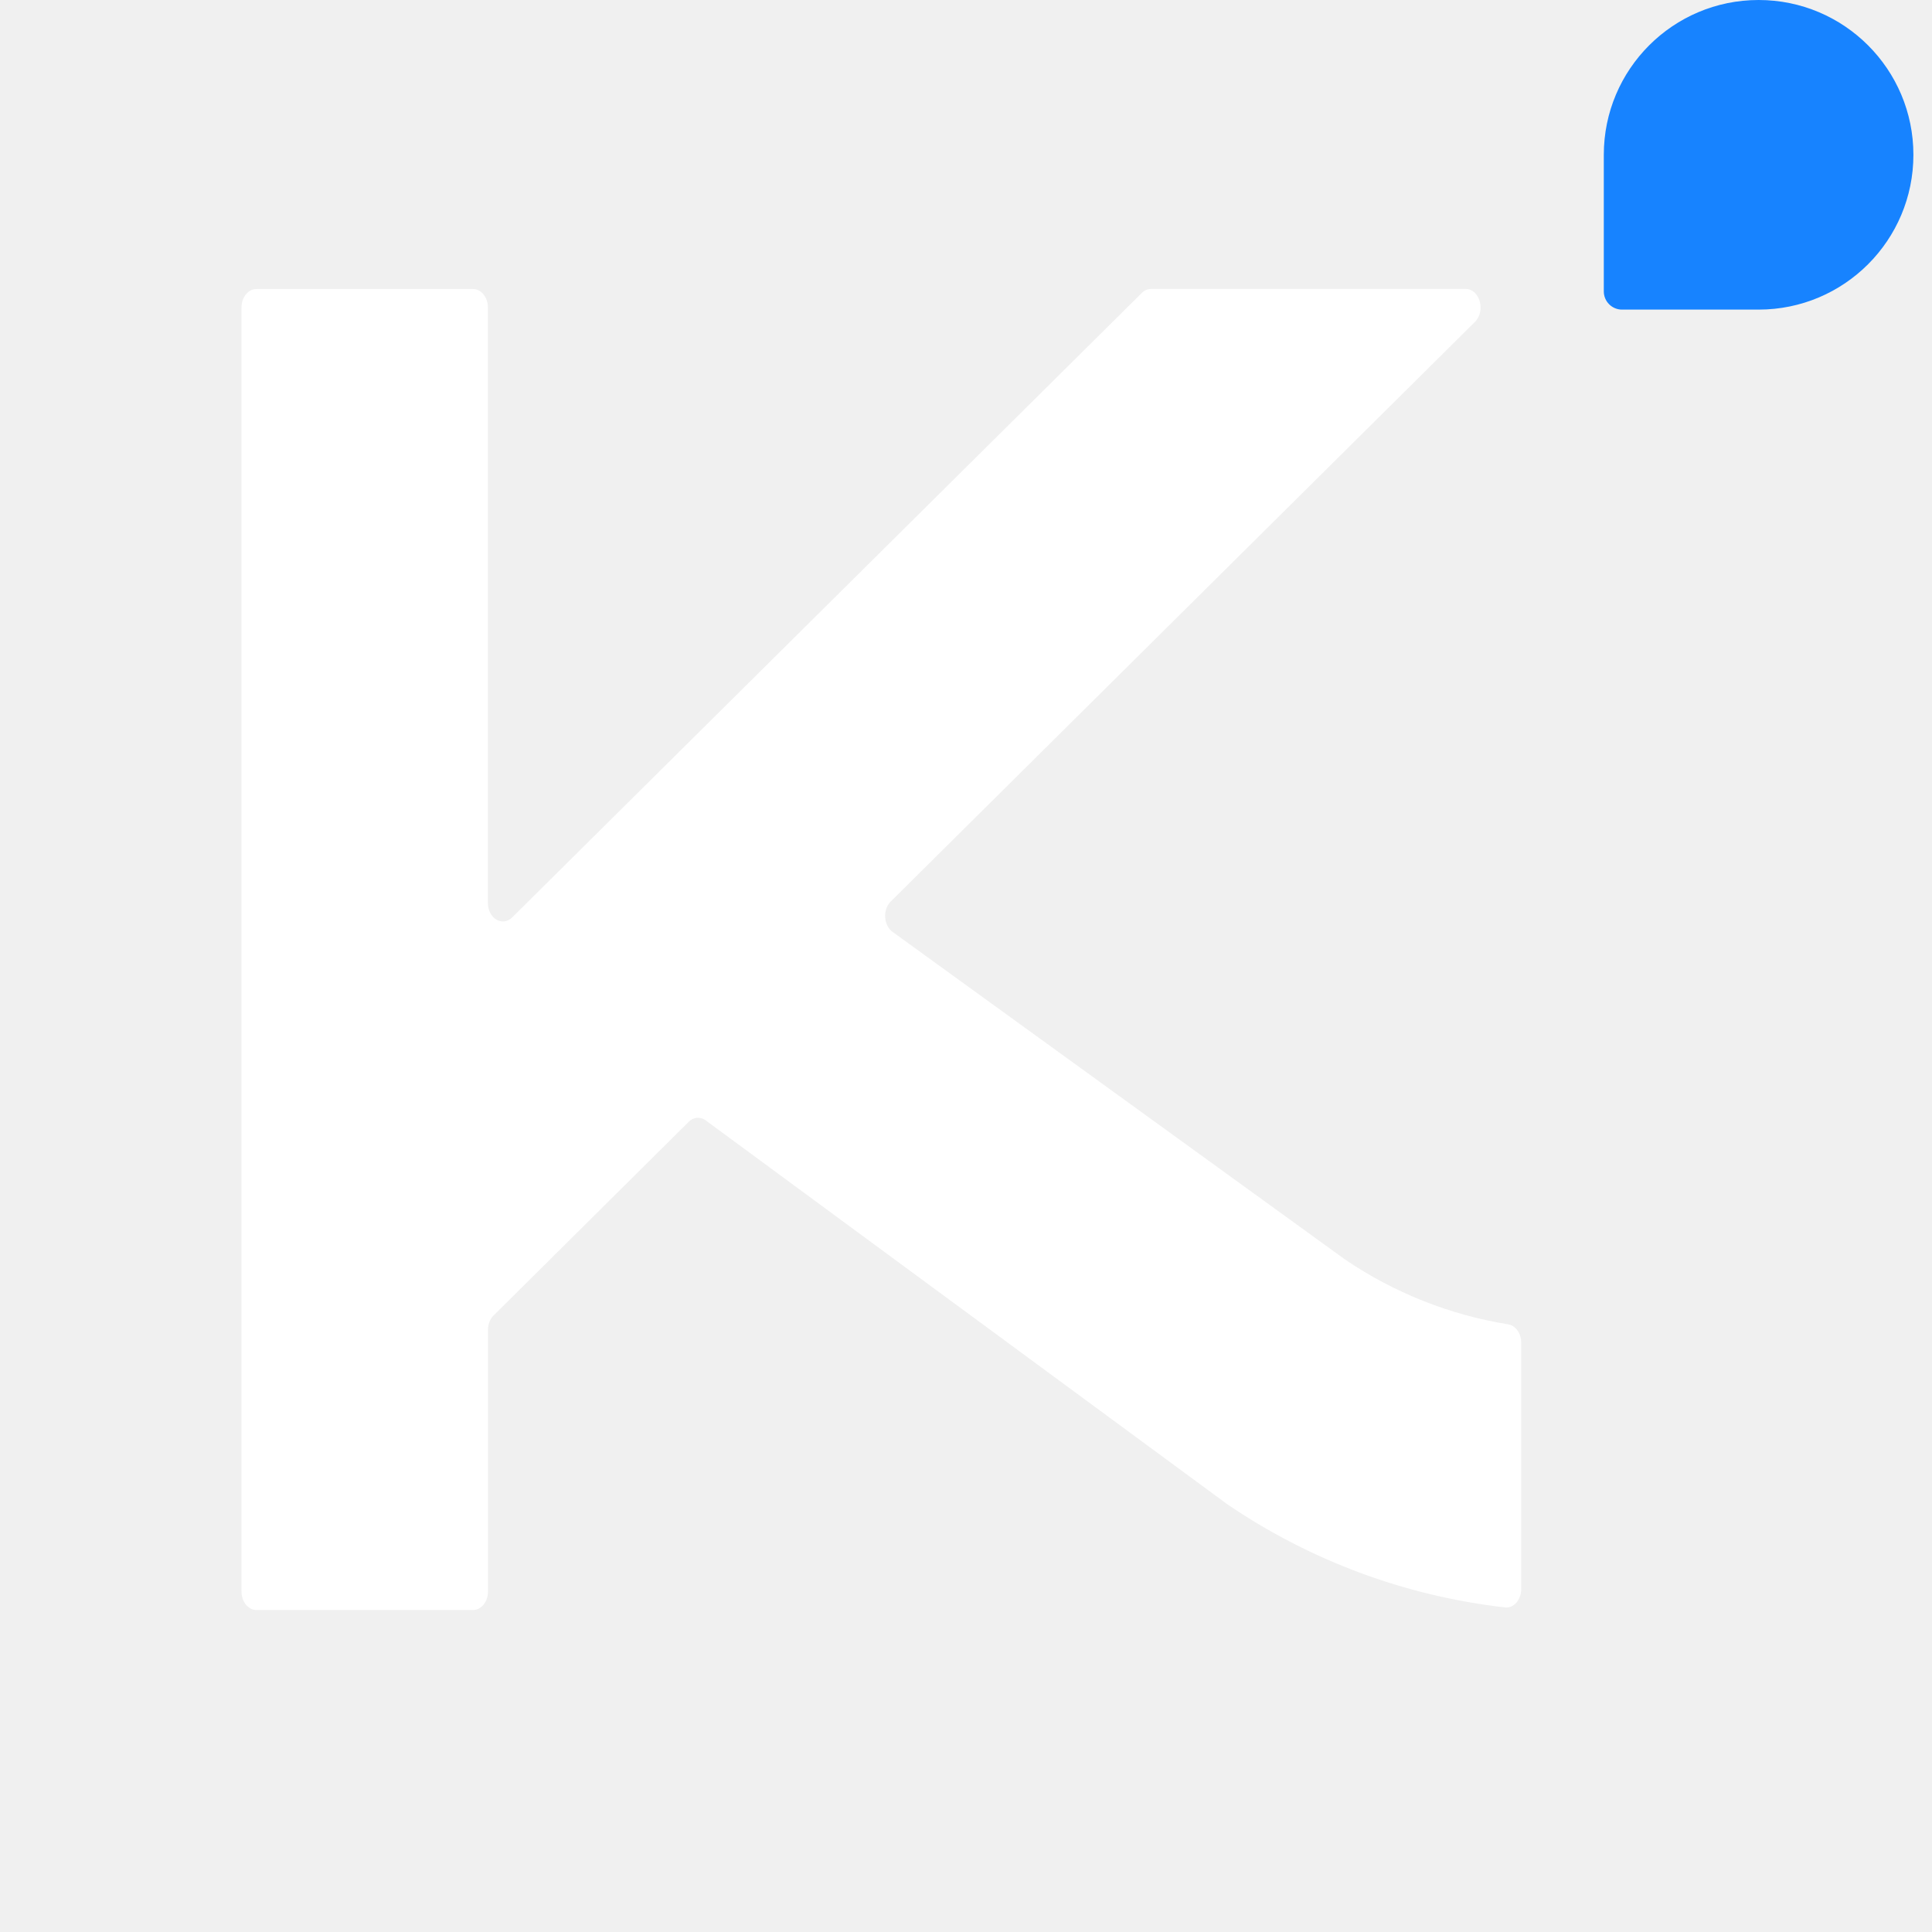
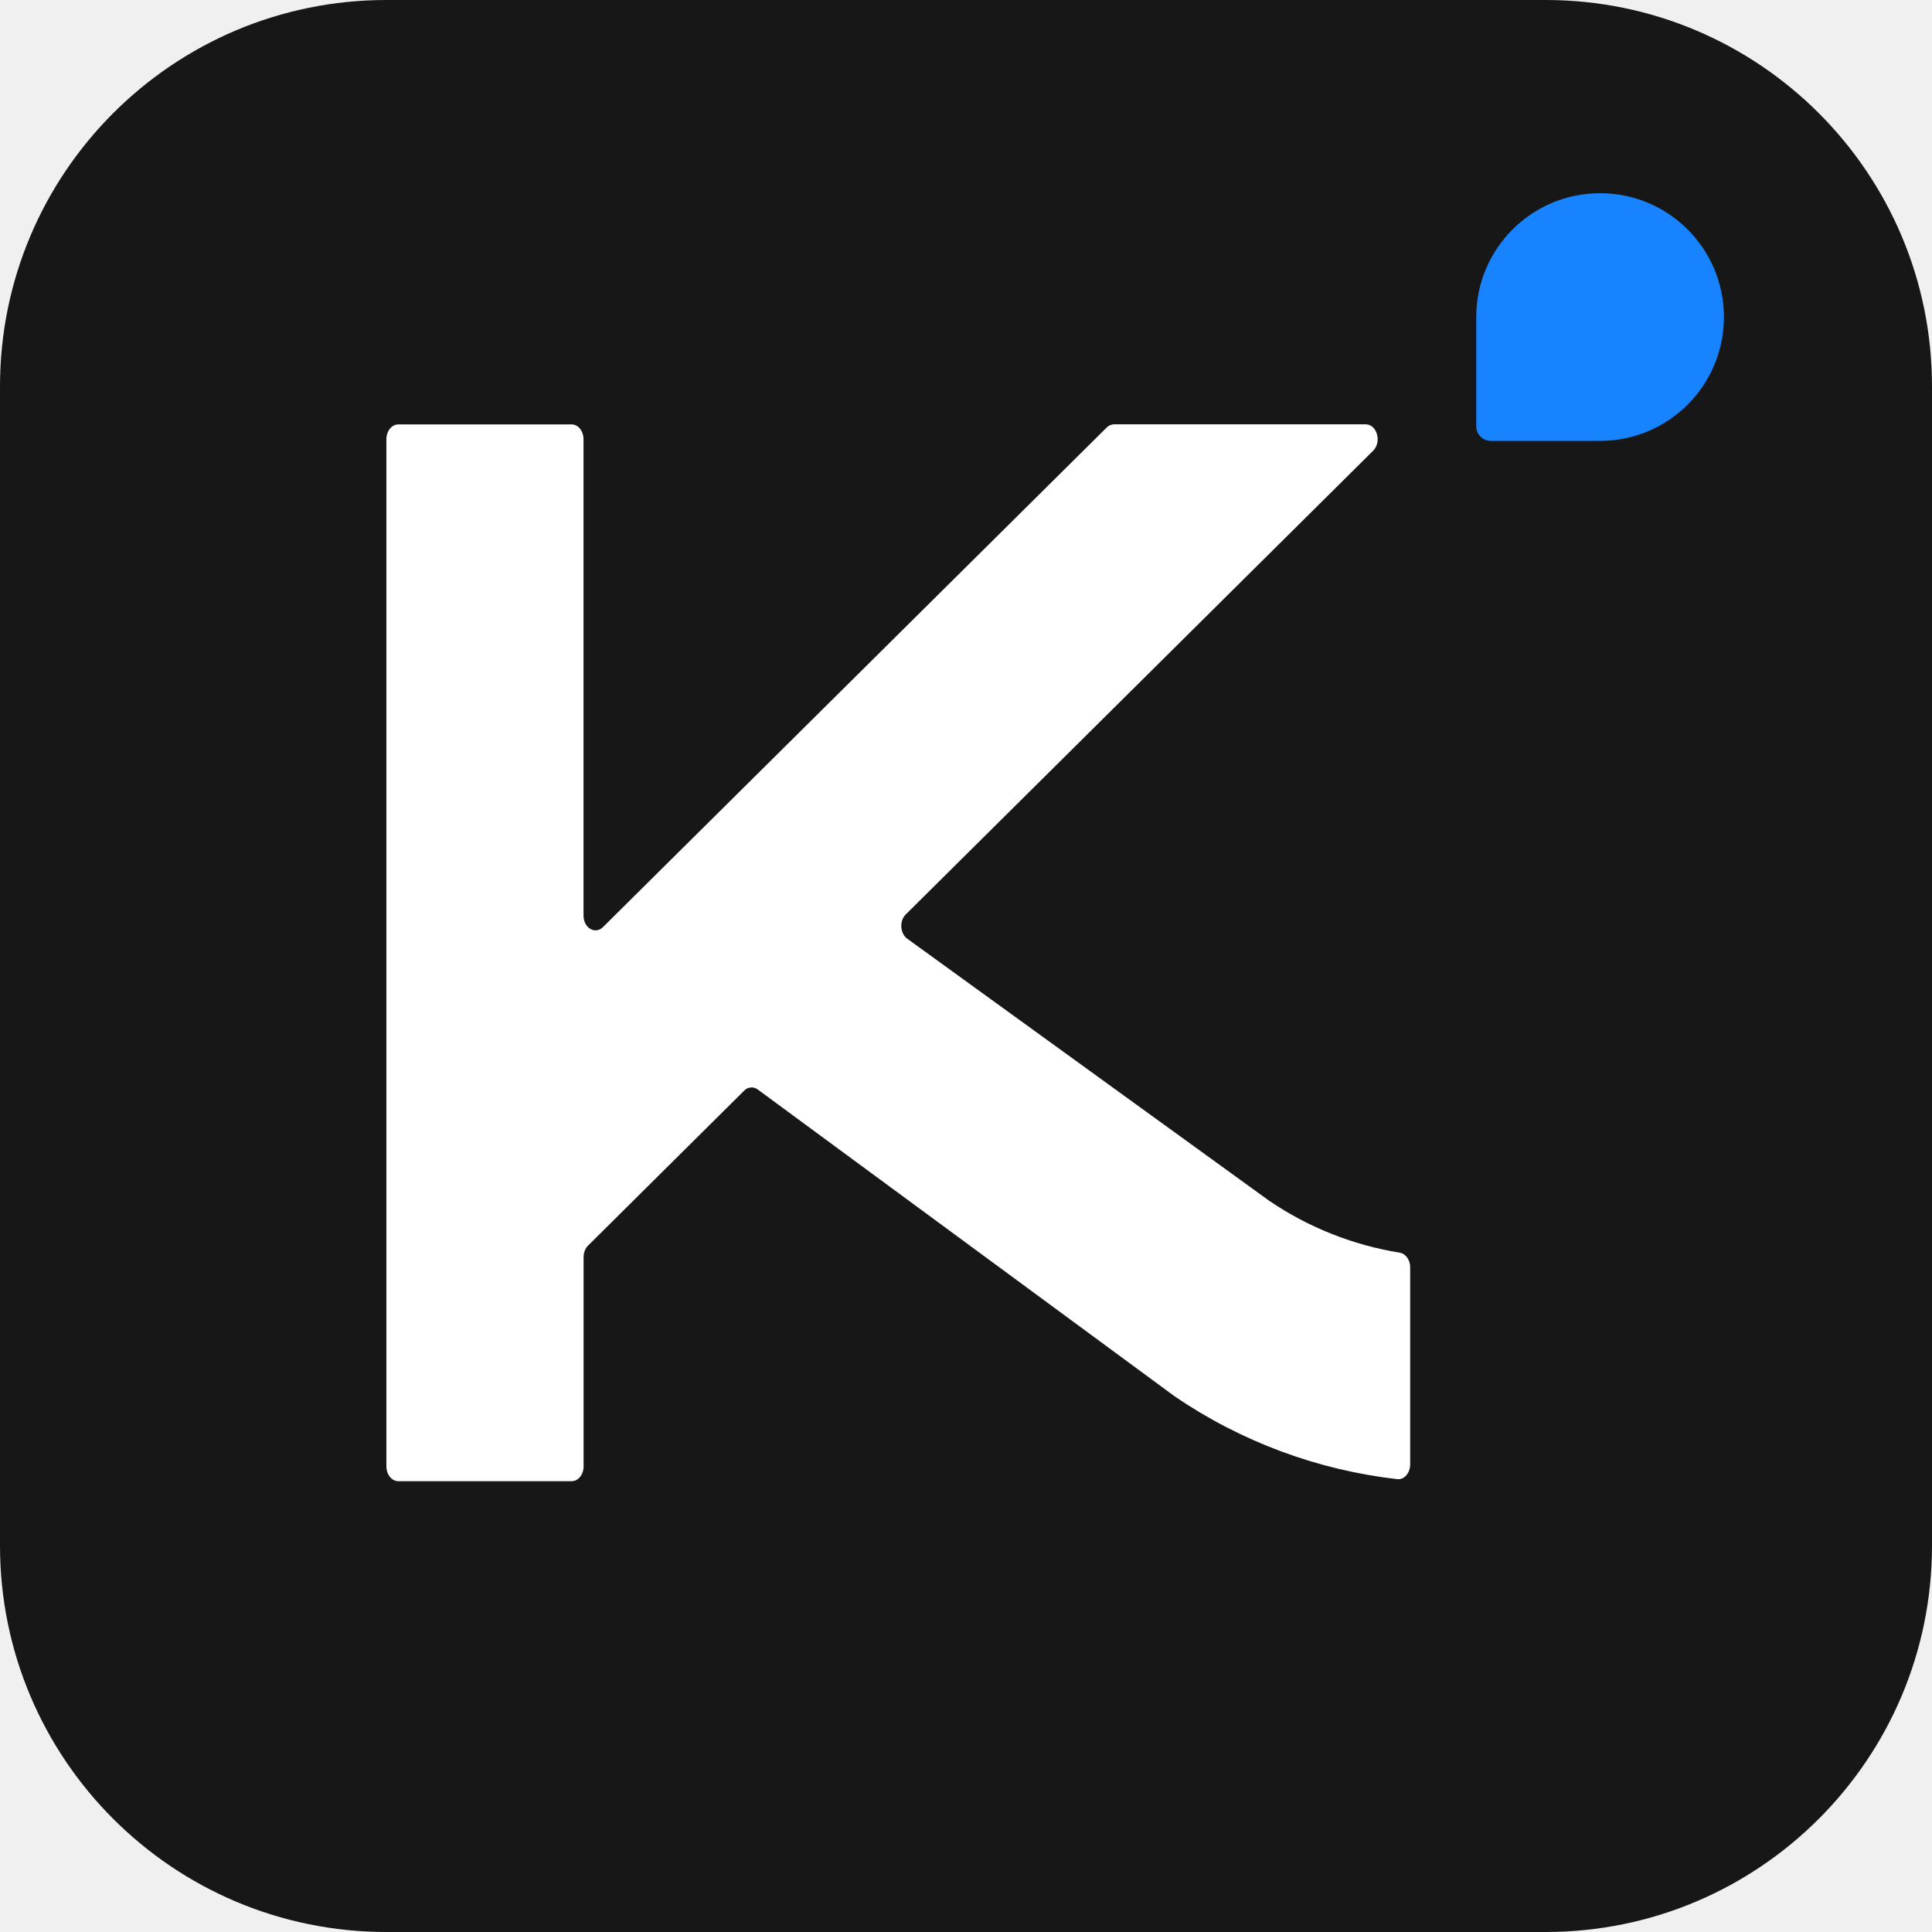
- <svg xmlns="http://www.w3.org/2000/svg" height="1em" style="flex:none;line-height:1" viewBox="0 0 24 24" width="1em">
+ <svg xmlns="http://www.w3.org/2000/svg" height="1em" style="flex:none;line-height:1" viewBox="-3 -3 30 30" width="1em">
+   <rect x="-3" y="-3" width="30" height="30" rx="6" fill="#171717" />
  <path d="M21.846 0a1.923 1.923 0 110 3.846H20.15a.226.226 0 01-.227-.226V1.923C19.923.861 20.784 0 21.846 0z" fill="#1783FF" />
  <path d="M11.065 11.199l7.257-7.2c.137-.136.06-.41-.116-.41H14.3a.164.164 0 00-.117.051l-7.82 7.756c-.122.12-.302.013-.302-.179V3.82c0-.127-.083-.23-.185-.23H3.186c-.103 0-.186.103-.186.23V19.77c0 .128.083.23.186.23h2.69c.103 0 .186-.102.186-.23v-3.25c0-.069.025-.135.069-.178l2.424-2.406a.158.158 0 01.205-.023l6.484 4.772a7.677 7.677 0 003.453 1.283c.108.012.2-.095.2-.23v-3.06c0-.117-.07-.212-.164-.227a5.028 5.028 0 01-2.027-.807l-5.613-4.064c-.117-.078-.132-.279-.028-.381z" fill="#fff" />
</svg>
